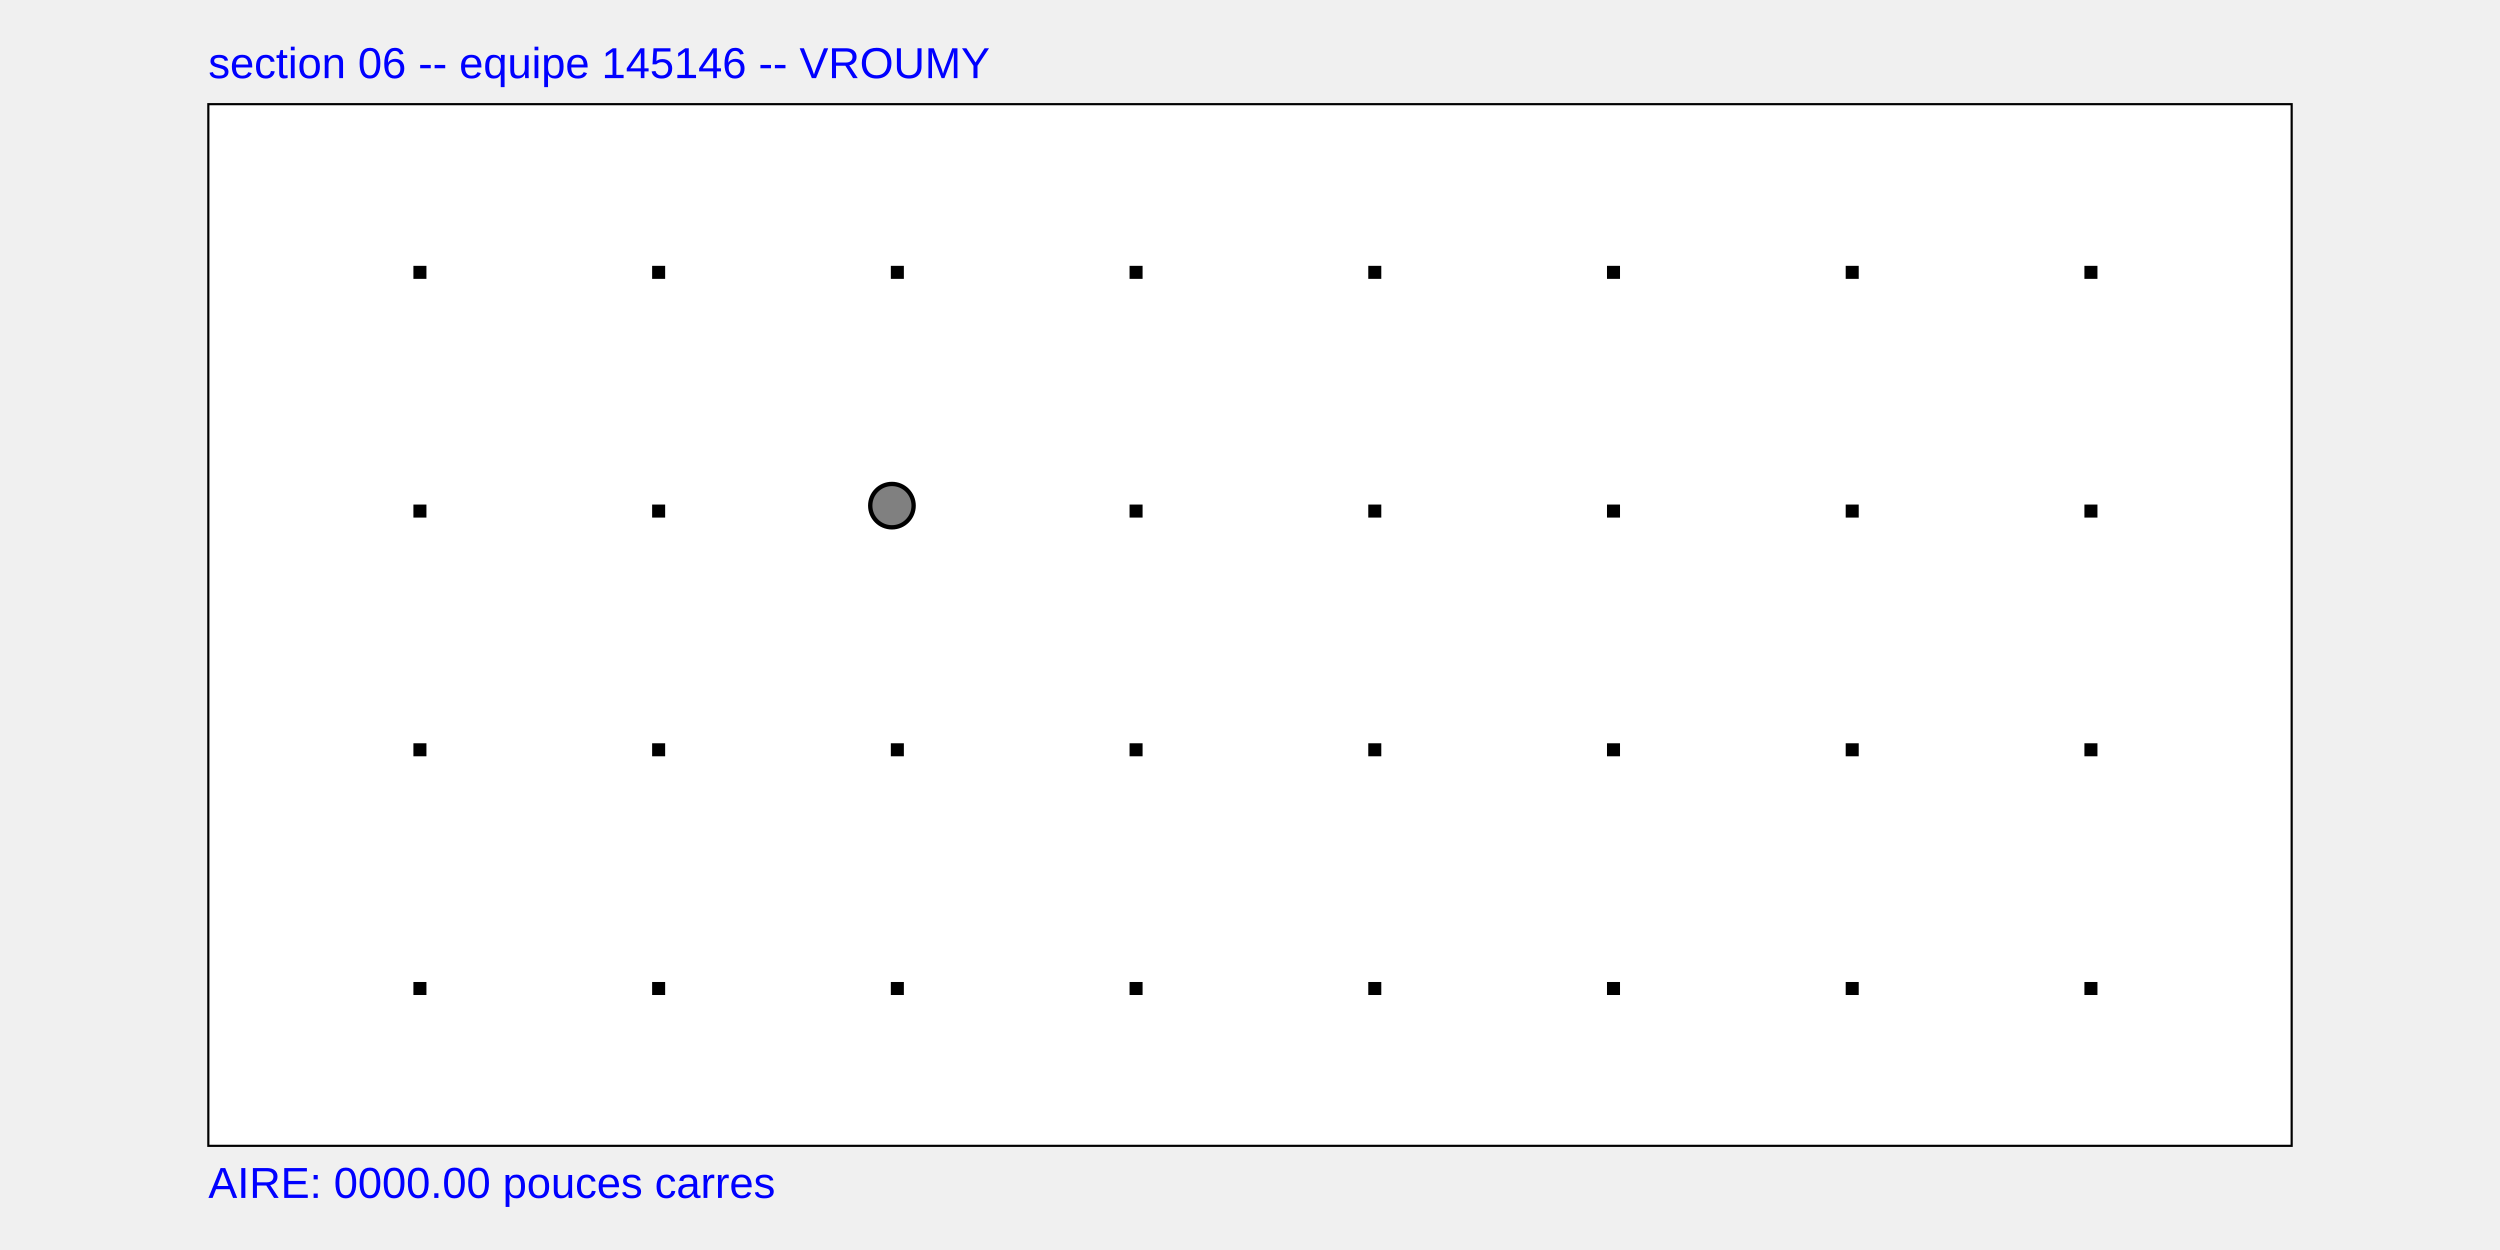
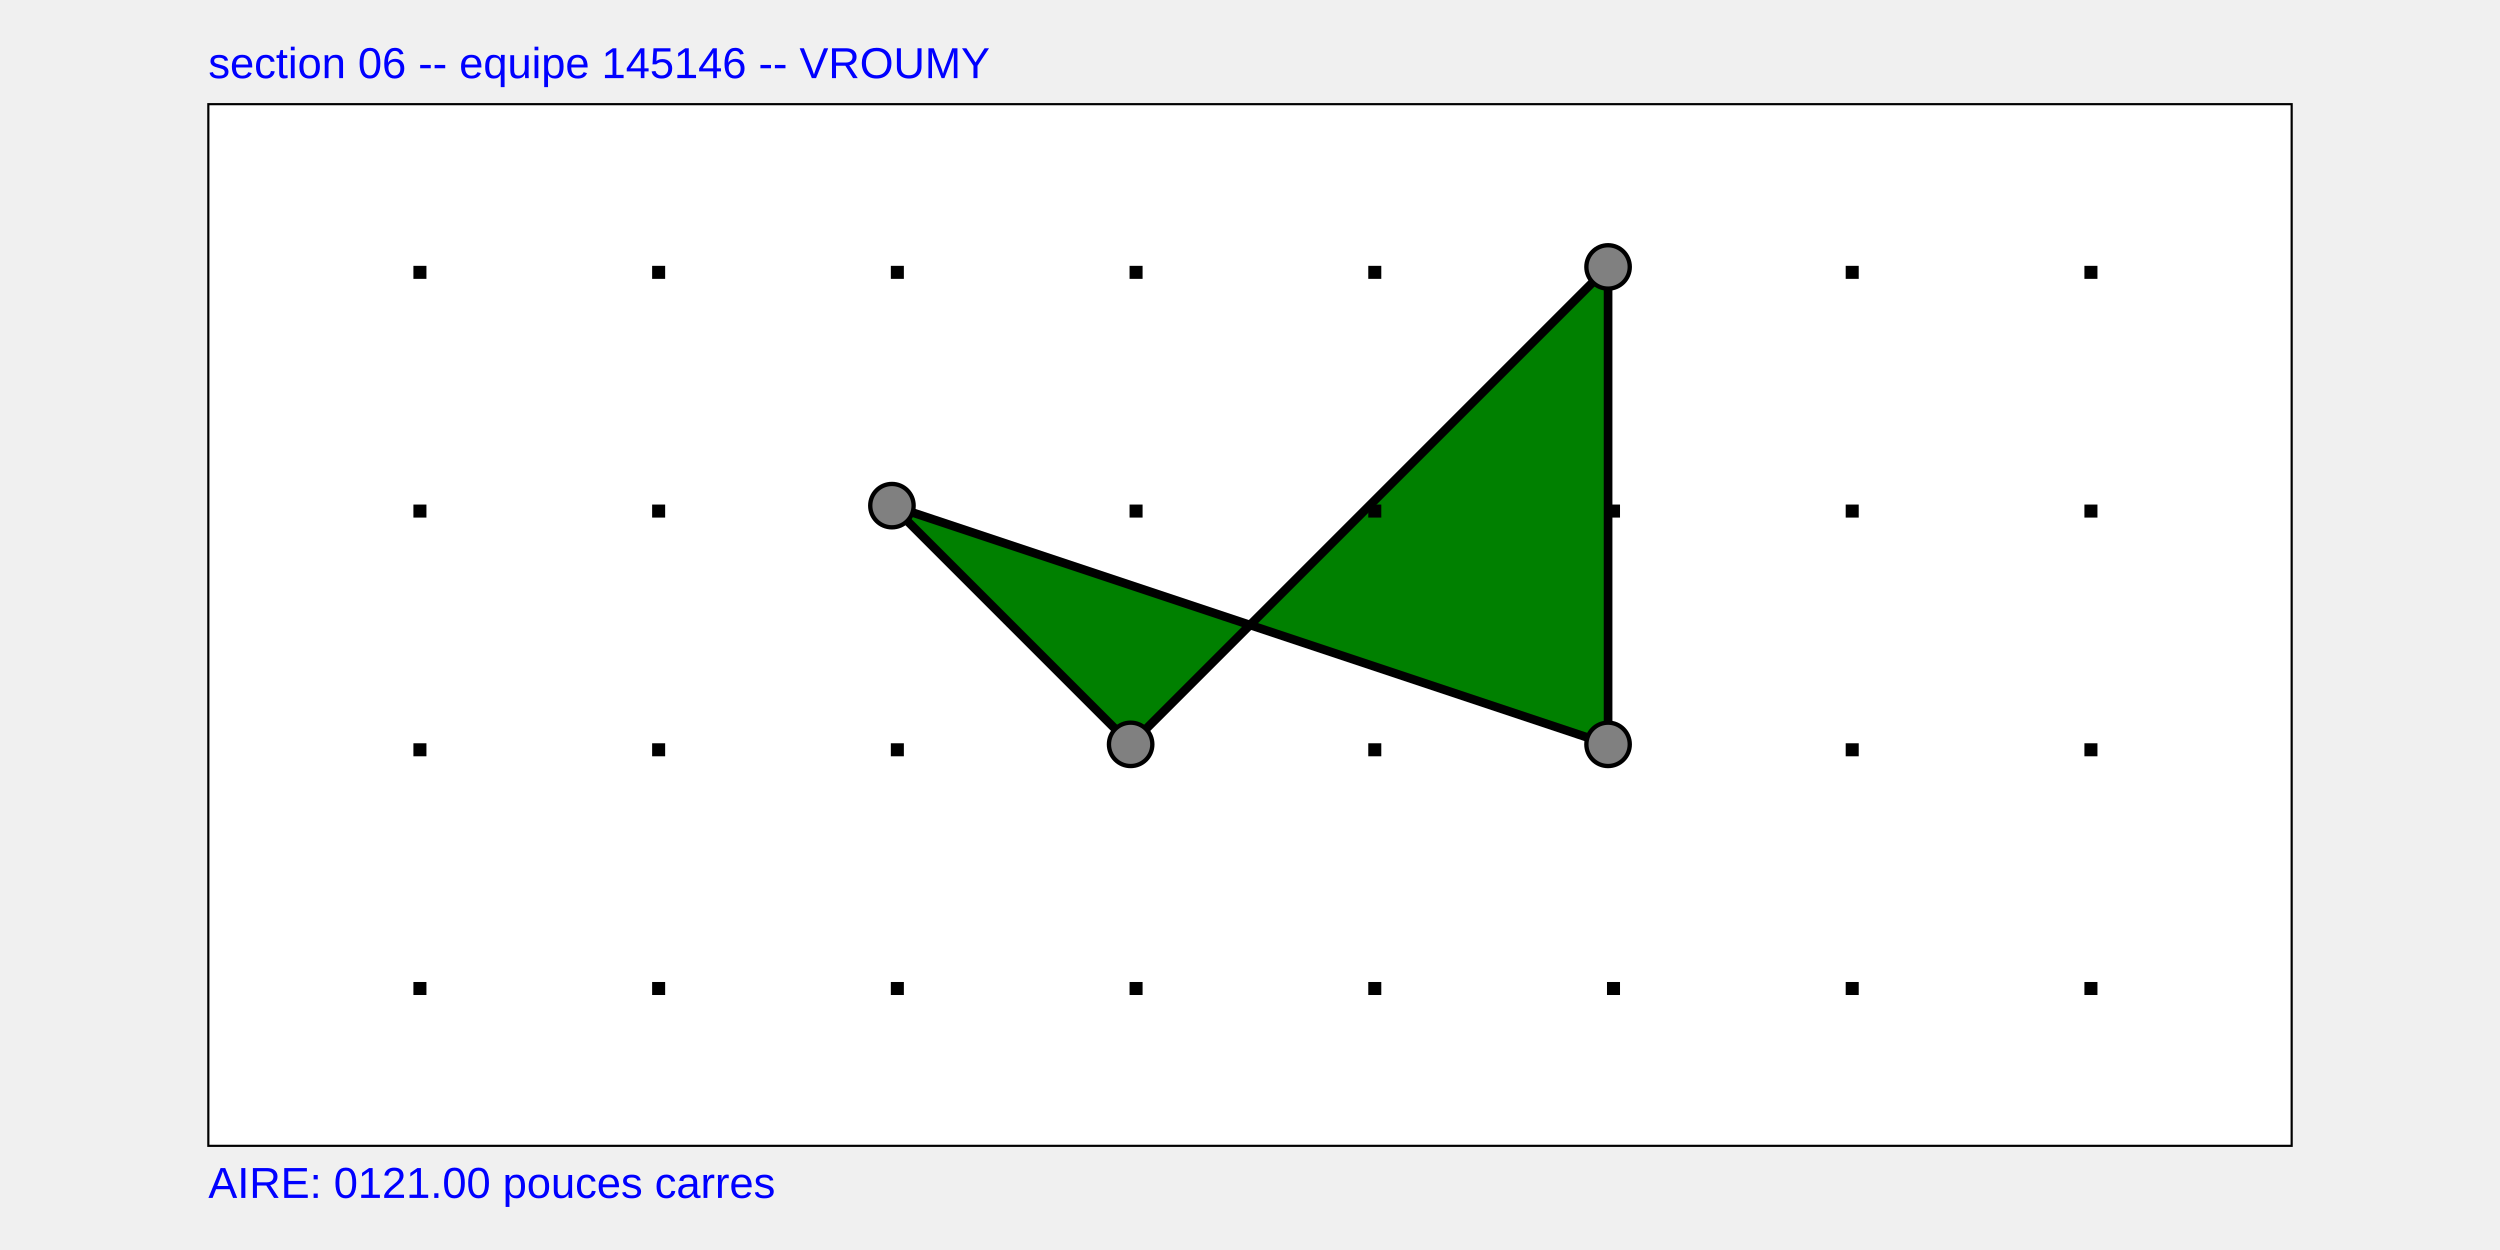
<svg xmlns="http://www.w3.org/2000/svg" width="100%" height="100%" viewBox="0 0 1152 576">
  <rect x="96" y="48" width="960" height="480" stroke="black" stroke-width="1" fill="white" />
-   <polygon points="0411.00,0233.00 " stroke="black" stroke-width="4" fill="green" />
+   <polygon points="0521.00,0343.00 0411.00,0233.00 0741.00,0343.00 0741.00,0123.00 " stroke="black" stroke-width="4" fill="green" />
  <rect x="0191.00" y="0123.00" width="5" height="5" stroke="black" stroke-width="1" fill="black" />
  <rect x="0301.00" y="0123.00" width="5" height="5" stroke="black" stroke-width="1" fill="black" />
  <rect x="0411.00" y="0123.00" width="5" height="5" stroke="black" stroke-width="1" fill="black" />
  <rect x="0521.00" y="0123.00" width="5" height="5" stroke="black" stroke-width="1" fill="black" />
  <rect x="0631.00" y="0123.00" width="5" height="5" stroke="black" stroke-width="1" fill="black" />
  <rect x="0741.00" y="0123.00" width="5" height="5" stroke="black" stroke-width="1" fill="black" />
  <rect x="0851.00" y="0123.00" width="5" height="5" stroke="black" stroke-width="1" fill="black" />
  <rect x="0961.00" y="0123.00" width="5" height="5" stroke="black" stroke-width="1" fill="black" />
  <rect x="0191.00" y="0233.00" width="5" height="5" stroke="black" stroke-width="1" fill="black" />
  <rect x="0301.00" y="0233.00" width="5" height="5" stroke="black" stroke-width="1" fill="black" />
  <rect x="0411.00" y="0233.00" width="5" height="5" stroke="black" stroke-width="1" fill="black" />
  <rect x="0521.00" y="0233.00" width="5" height="5" stroke="black" stroke-width="1" fill="black" />
  <rect x="0631.00" y="0233.00" width="5" height="5" stroke="black" stroke-width="1" fill="black" />
  <rect x="0741.00" y="0233.00" width="5" height="5" stroke="black" stroke-width="1" fill="black" />
  <rect x="0851.00" y="0233.00" width="5" height="5" stroke="black" stroke-width="1" fill="black" />
  <rect x="0961.00" y="0233.00" width="5" height="5" stroke="black" stroke-width="1" fill="black" />
  <rect x="0191.00" y="0343.00" width="5" height="5" stroke="black" stroke-width="1" fill="black" />
  <rect x="0301.00" y="0343.00" width="5" height="5" stroke="black" stroke-width="1" fill="black" />
  <rect x="0411.00" y="0343.00" width="5" height="5" stroke="black" stroke-width="1" fill="black" />
  <rect x="0521.00" y="0343.00" width="5" height="5" stroke="black" stroke-width="1" fill="black" />
  <rect x="0631.00" y="0343.00" width="5" height="5" stroke="black" stroke-width="1" fill="black" />
  <rect x="0741.00" y="0343.00" width="5" height="5" stroke="black" stroke-width="1" fill="black" />
  <rect x="0851.00" y="0343.00" width="5" height="5" stroke="black" stroke-width="1" fill="black" />
  <rect x="0961.00" y="0343.00" width="5" height="5" stroke="black" stroke-width="1" fill="black" />
  <rect x="0191.00" y="0453.00" width="5" height="5" stroke="black" stroke-width="1" fill="black" />
  <rect x="0301.00" y="0453.00" width="5" height="5" stroke="black" stroke-width="1" fill="black" />
  <rect x="0411.00" y="0453.00" width="5" height="5" stroke="black" stroke-width="1" fill="black" />
  <rect x="0521.00" y="0453.00" width="5" height="5" stroke="black" stroke-width="1" fill="black" />
  <rect x="0631.00" y="0453.00" width="5" height="5" stroke="black" stroke-width="1" fill="black" />
  <rect x="0741.00" y="0453.00" width="5" height="5" stroke="black" stroke-width="1" fill="black" />
  <rect x="0851.00" y="0453.00" width="5" height="5" stroke="black" stroke-width="1" fill="black" />
  <rect x="0961.00" y="0453.00" width="5" height="5" stroke="black" stroke-width="1" fill="black" />
+   <circle cx="0521.00" cy="0343.00" style="z-index:1" stroke="black" stroke-width="2" r="10" fill="grey" />
+   <circle cx="0741.00" cy="0343.00" style="z-index:1" stroke="black" stroke-width="2" r="10" fill="grey" />
  <circle cx="0411.00" cy="0233.00" style="z-index:1" stroke="black" stroke-width="2" r="10" fill="grey" />
+   <circle cx="0741.00" cy="0123.00" style="z-index:1" stroke="black" stroke-width="2" r="10" fill="grey" />
  <text x="96" y="36" font-family="arial" font-size="20" fill="blue">section 06 -- equipe 145146 -- VROUMY</text>
-   <text x="96" y="552" font-family="arial" font-size="20" fill="blue"> AIRE: 0000.00 pouces carres</text>
+   <text x="96" y="552" font-family="arial" font-size="20" fill="blue"> AIRE: 0121.00 pouces carres</text>
</svg>
